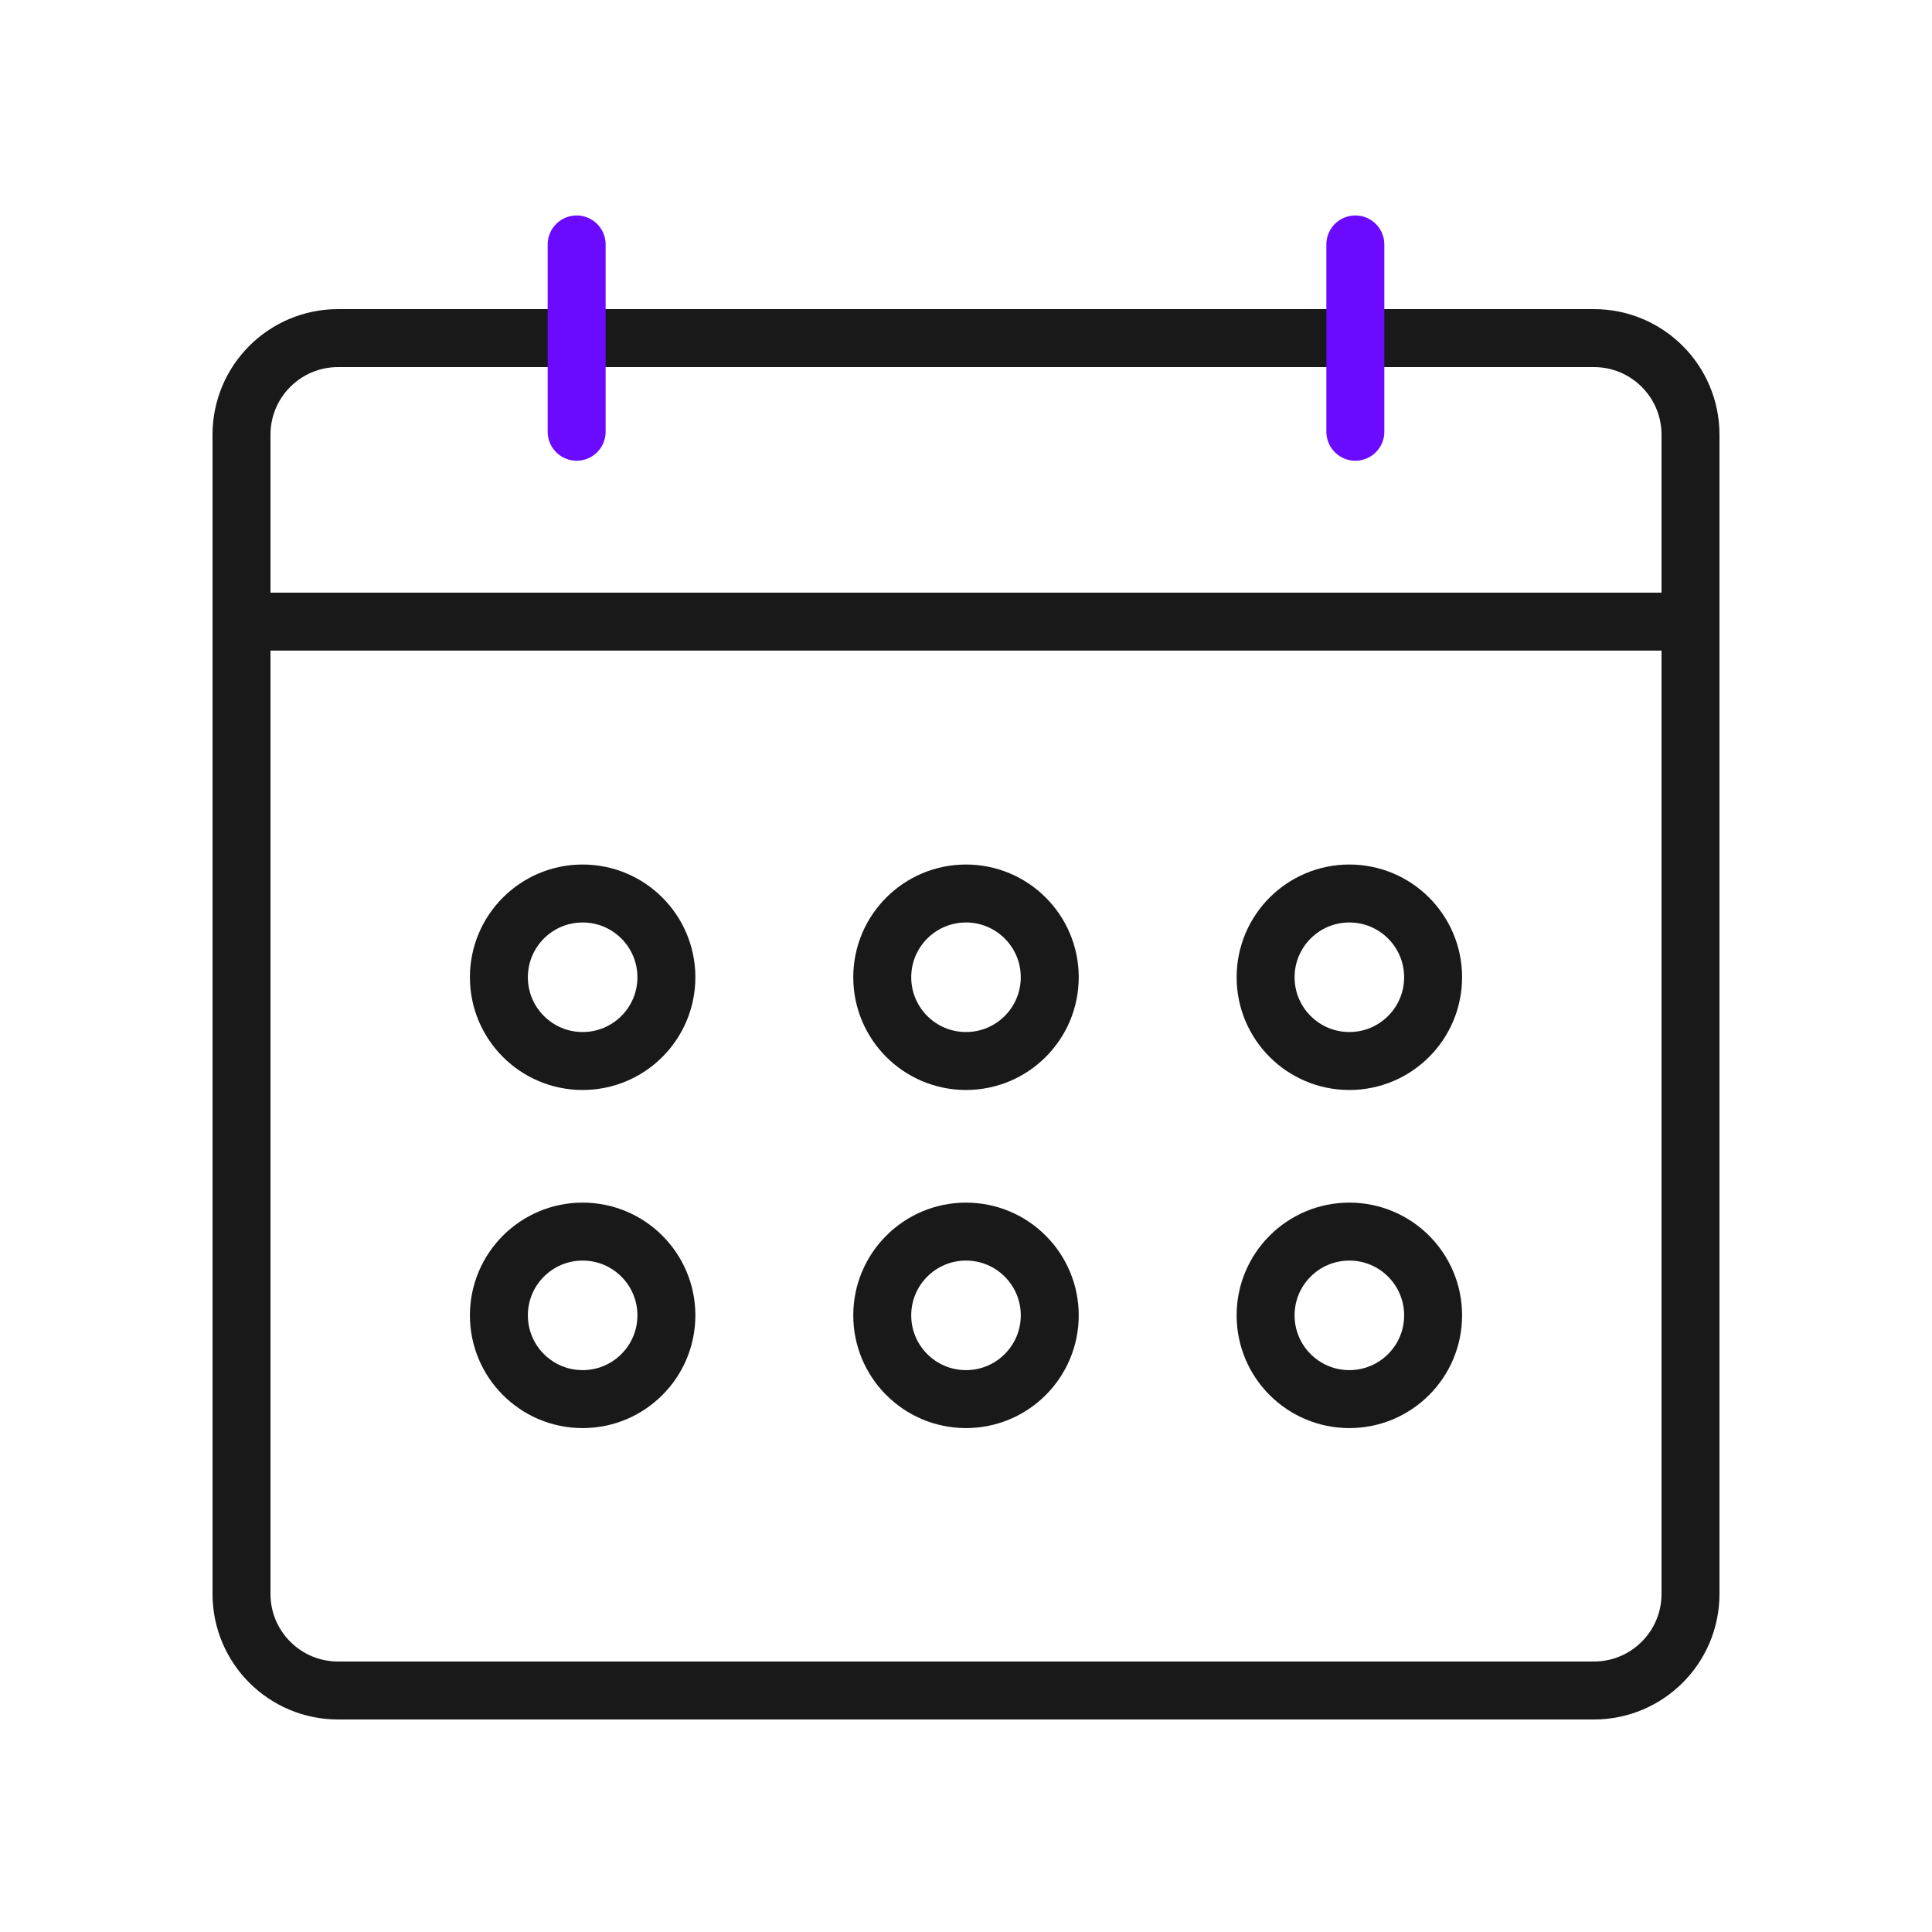
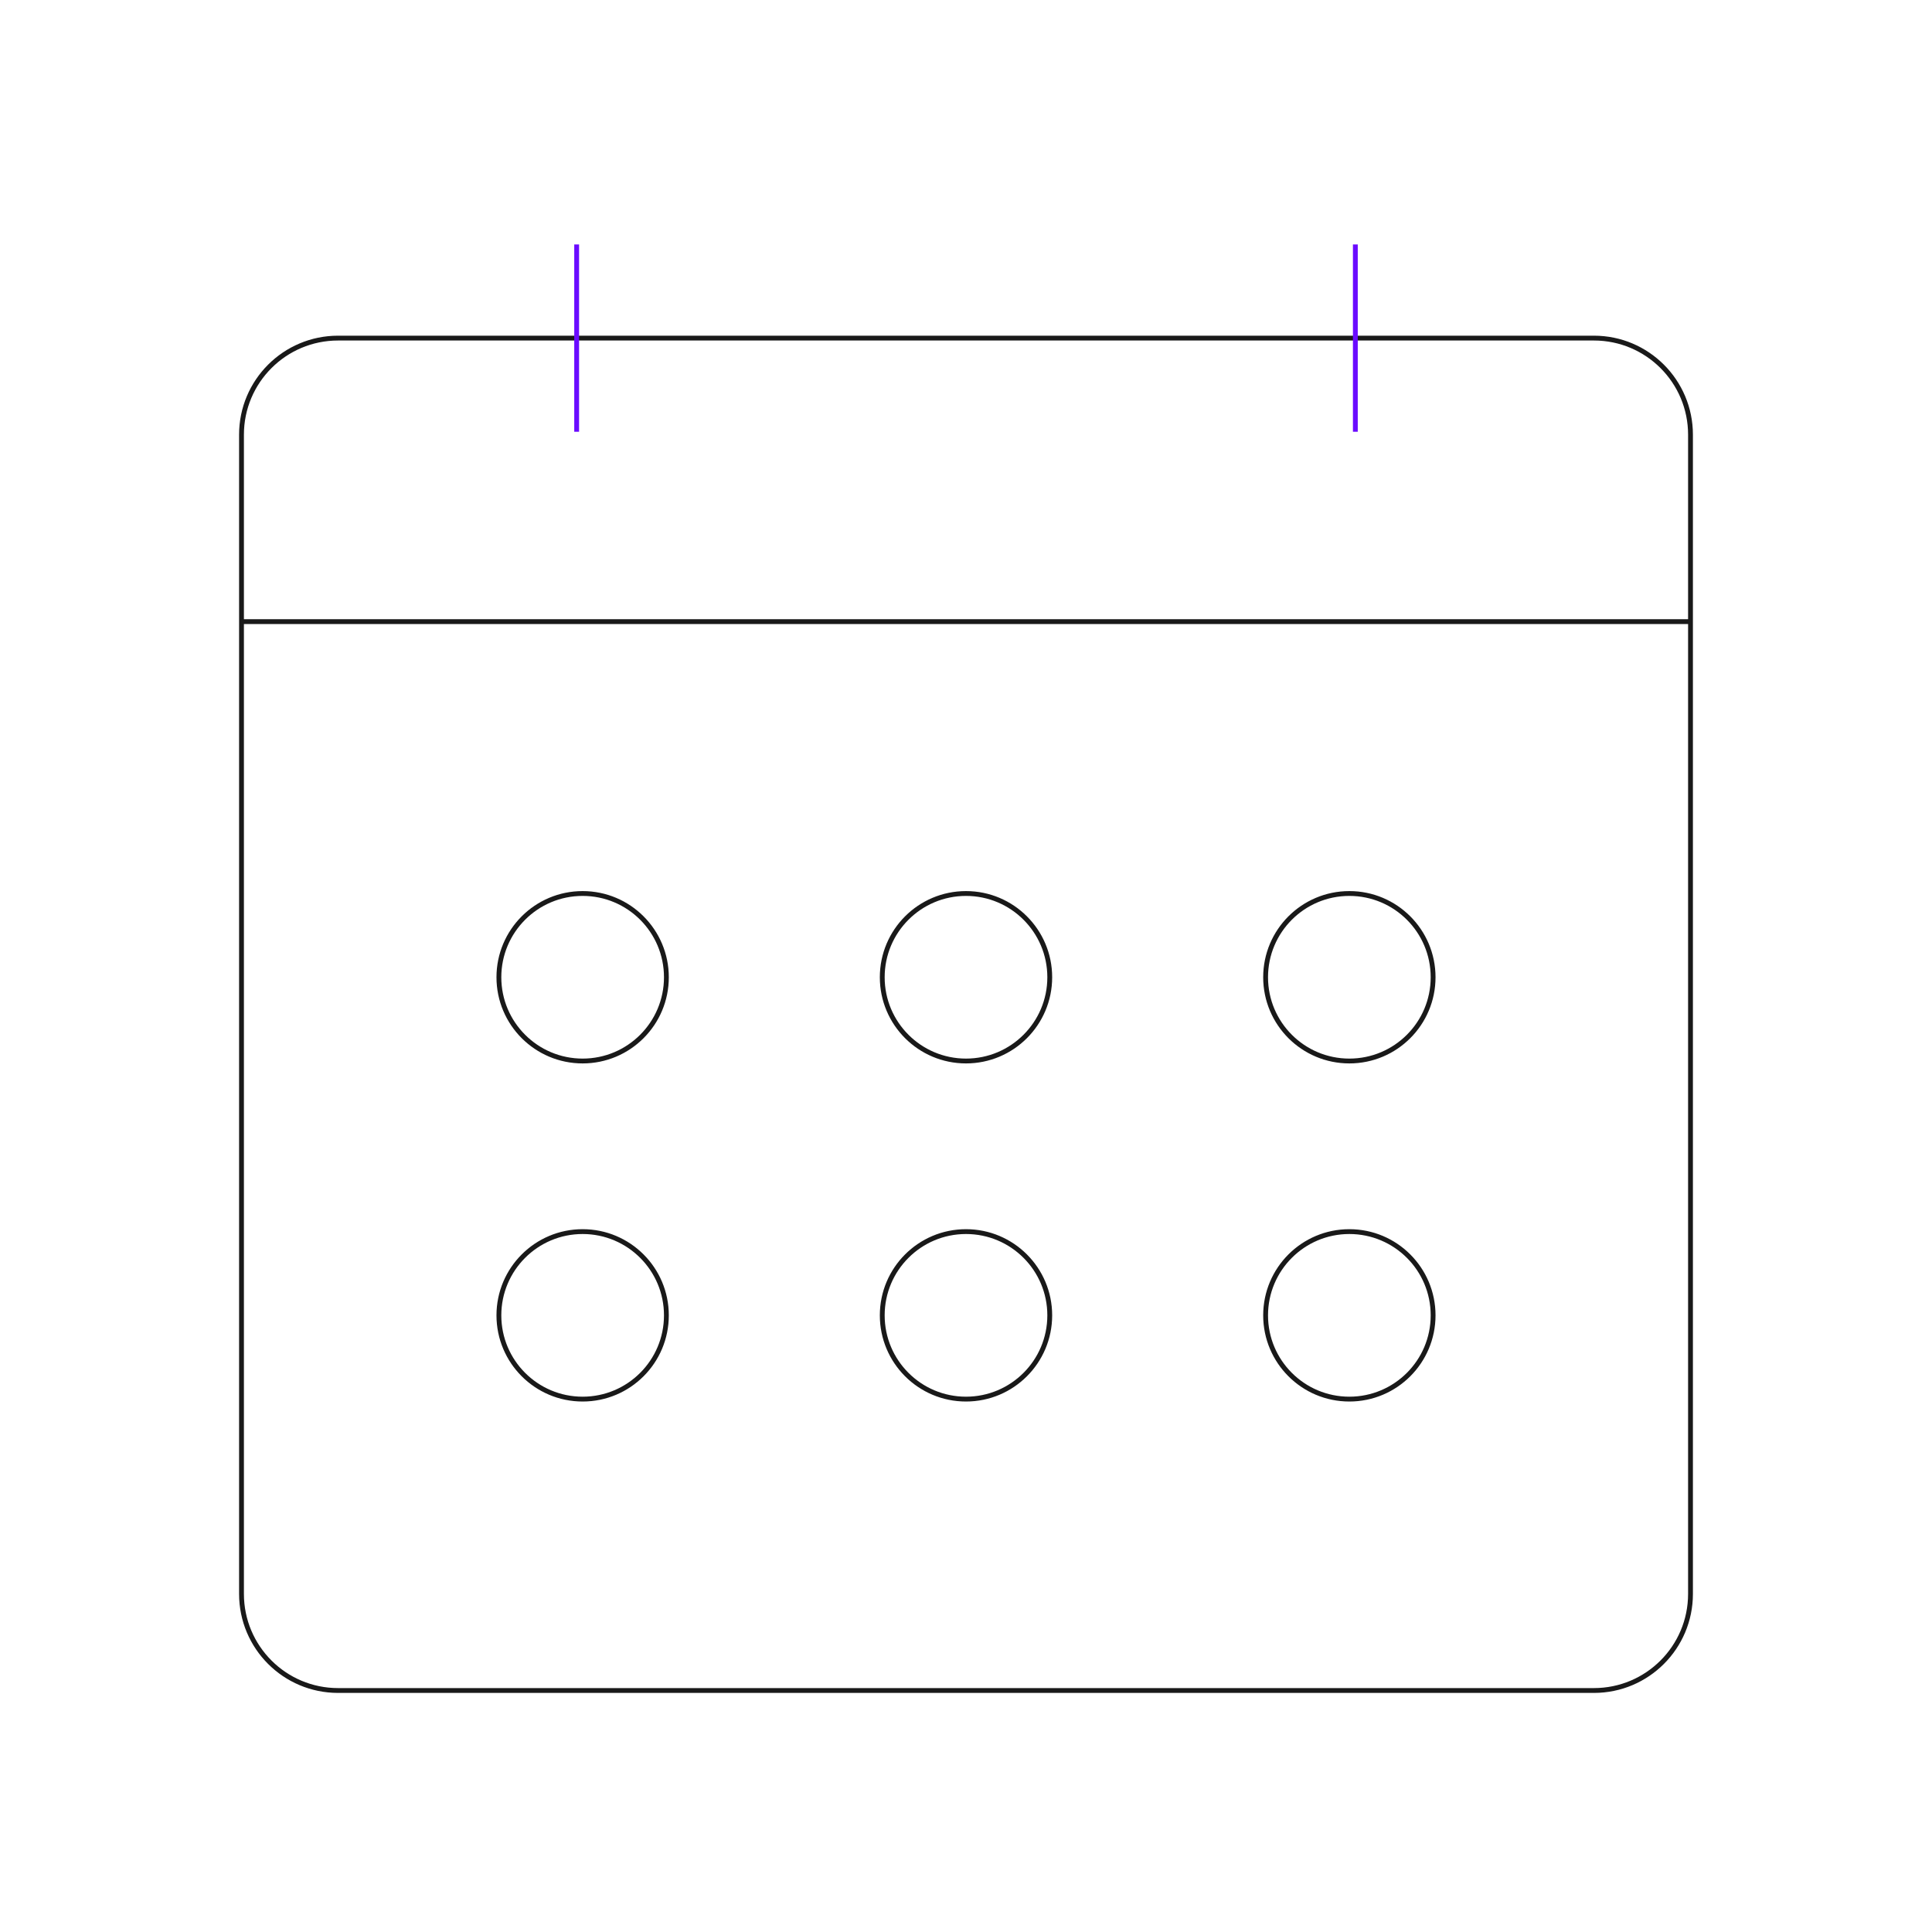
<svg xmlns="http://www.w3.org/2000/svg" width="400" height="400" viewBox="0 0 400 400" fill="none">
-   <path d="M330 350H70C58.95 350 50 341.05 50 330V90C50 78.95 58.95 70 70 70H330C341.05 70 350 78.95 350 90V330C350 341.05 341.05 350 330 350Z" stroke="#191919" stroke-width="12" stroke-miterlimit="10" stroke-linecap="round" stroke-linejoin="round" />
-   <path d="M50 128.7H350" stroke="#191919" stroke-width="12" stroke-miterlimit="10" stroke-linecap="round" stroke-linejoin="round" />
-   <path d="M119.39 50.61V89.39" stroke="#6A0BFF" stroke-width="12" stroke-miterlimit="10" stroke-linecap="round" stroke-linejoin="round" />
-   <path d="M280.61 50.61V89.39" stroke="#6A0BFF" stroke-width="12" stroke-miterlimit="10" stroke-linecap="round" stroke-linejoin="round" />
-   <path d="M120.63 219.67C130.207 219.67 137.97 211.907 137.97 202.33C137.97 192.754 130.207 184.99 120.63 184.99C111.053 184.99 103.29 192.754 103.29 202.33C103.29 211.907 111.053 219.67 120.63 219.67Z" stroke="#191919" stroke-width="12" stroke-miterlimit="10" stroke-linecap="round" stroke-linejoin="round" />
-   <path d="M200 219.67C209.577 219.67 217.34 211.907 217.34 202.33C217.34 192.754 209.577 184.99 200 184.99C190.423 184.99 182.66 192.754 182.66 202.33C182.66 211.907 190.423 219.67 200 219.67Z" stroke="#191919" stroke-width="12" stroke-miterlimit="10" stroke-linecap="round" stroke-linejoin="round" />
-   <path d="M279.37 219.67C288.947 219.67 296.71 211.907 296.71 202.33C296.71 192.754 288.947 184.99 279.37 184.99C269.793 184.99 262.03 192.754 262.03 202.33C262.03 211.907 269.793 219.67 279.37 219.67Z" stroke="#191919" stroke-width="12" stroke-miterlimit="10" stroke-linecap="round" stroke-linejoin="round" />
-   <path d="M120.63 289.67C130.207 289.67 137.97 281.907 137.97 272.33C137.97 262.754 130.207 254.99 120.63 254.99C111.053 254.99 103.29 262.754 103.29 272.33C103.29 281.907 111.053 289.67 120.63 289.67Z" stroke="#191919" stroke-width="12" stroke-miterlimit="10" stroke-linecap="round" stroke-linejoin="round" />
-   <path d="M200 289.67C209.577 289.67 217.34 281.907 217.34 272.33C217.34 262.754 209.577 254.99 200 254.99C190.423 254.99 182.66 262.754 182.66 272.33C182.66 281.907 190.423 289.67 200 289.67Z" stroke="#191919" stroke-width="12" stroke-miterlimit="10" stroke-linecap="round" stroke-linejoin="round" />
-   <path d="M279.37 289.67C288.947 289.67 296.71 281.907 296.71 272.33C296.71 262.754 288.947 254.99 279.37 254.99C269.793 254.99 262.03 262.754 262.03 272.33C262.03 281.907 269.793 289.67 279.37 289.67Z" stroke="#191919" stroke-width="12" stroke-miterlimit="10" stroke-linecap="round" stroke-linejoin="round" />
+   <path d="M330 350H70C58.95 350 50 341.05 50 330V90C50 78.95 58.95 70 70 70H330C341.05 70 350 78.95 350 90V330C350 341.05 341.05 350 330 350Z" stroke="#191919" strokeWidth="12" stroke-miterlimit="10" strokeLinecap="round" strokeLinejoin="round" />
+   <path d="M50 128.7H350" stroke="#191919" strokeWidth="12" stroke-miterlimit="10" strokeLinecap="round" strokeLinejoin="round" />
+   <path d="M119.39 50.61V89.39" stroke="#6A0BFF" strokeWidth="12" stroke-miterlimit="10" strokeLinecap="round" strokeLinejoin="round" />
+   <path d="M280.61 50.61V89.39" stroke="#6A0BFF" strokeWidth="12" stroke-miterlimit="10" strokeLinecap="round" strokeLinejoin="round" />
+   <path d="M120.63 219.67C130.207 219.67 137.97 211.907 137.97 202.33C137.97 192.754 130.207 184.99 120.63 184.99C111.053 184.99 103.29 192.754 103.29 202.33C103.29 211.907 111.053 219.67 120.63 219.67Z" stroke="#191919" strokeWidth="12" stroke-miterlimit="10" strokeLinecap="round" strokeLinejoin="round" />
+   <path d="M200 219.67C209.577 219.67 217.34 211.907 217.34 202.33C217.34 192.754 209.577 184.99 200 184.99C190.423 184.99 182.66 192.754 182.66 202.33C182.66 211.907 190.423 219.67 200 219.67Z" stroke="#191919" strokeWidth="12" stroke-miterlimit="10" strokeLinecap="round" strokeLinejoin="round" />
+   <path d="M279.37 219.67C288.947 219.67 296.71 211.907 296.71 202.33C296.71 192.754 288.947 184.99 279.37 184.99C269.793 184.99 262.03 192.754 262.03 202.33C262.03 211.907 269.793 219.67 279.37 219.67Z" stroke="#191919" strokeWidth="12" stroke-miterlimit="10" strokeLinecap="round" strokeLinejoin="round" />
+   <path d="M120.63 289.67C130.207 289.67 137.97 281.907 137.97 272.33C137.97 262.754 130.207 254.99 120.63 254.99C111.053 254.99 103.29 262.754 103.29 272.33C103.29 281.907 111.053 289.67 120.63 289.67Z" stroke="#191919" strokeWidth="12" stroke-miterlimit="10" strokeLinecap="round" strokeLinejoin="round" />
+   <path d="M200 289.67C209.577 289.67 217.34 281.907 217.34 272.33C217.34 262.754 209.577 254.99 200 254.99C190.423 254.99 182.66 262.754 182.66 272.33C182.66 281.907 190.423 289.67 200 289.67Z" stroke="#191919" strokeWidth="12" stroke-miterlimit="10" strokeLinecap="round" strokeLinejoin="round" />
+   <path d="M279.37 289.67C288.947 289.67 296.71 281.907 296.71 272.33C296.71 262.754 288.947 254.99 279.37 254.99C269.793 254.99 262.03 262.754 262.03 272.33C262.03 281.907 269.793 289.67 279.37 289.67Z" stroke="#191919" strokeWidth="12" stroke-miterlimit="10" strokeLinecap="round" strokeLinejoin="round" />
</svg>
